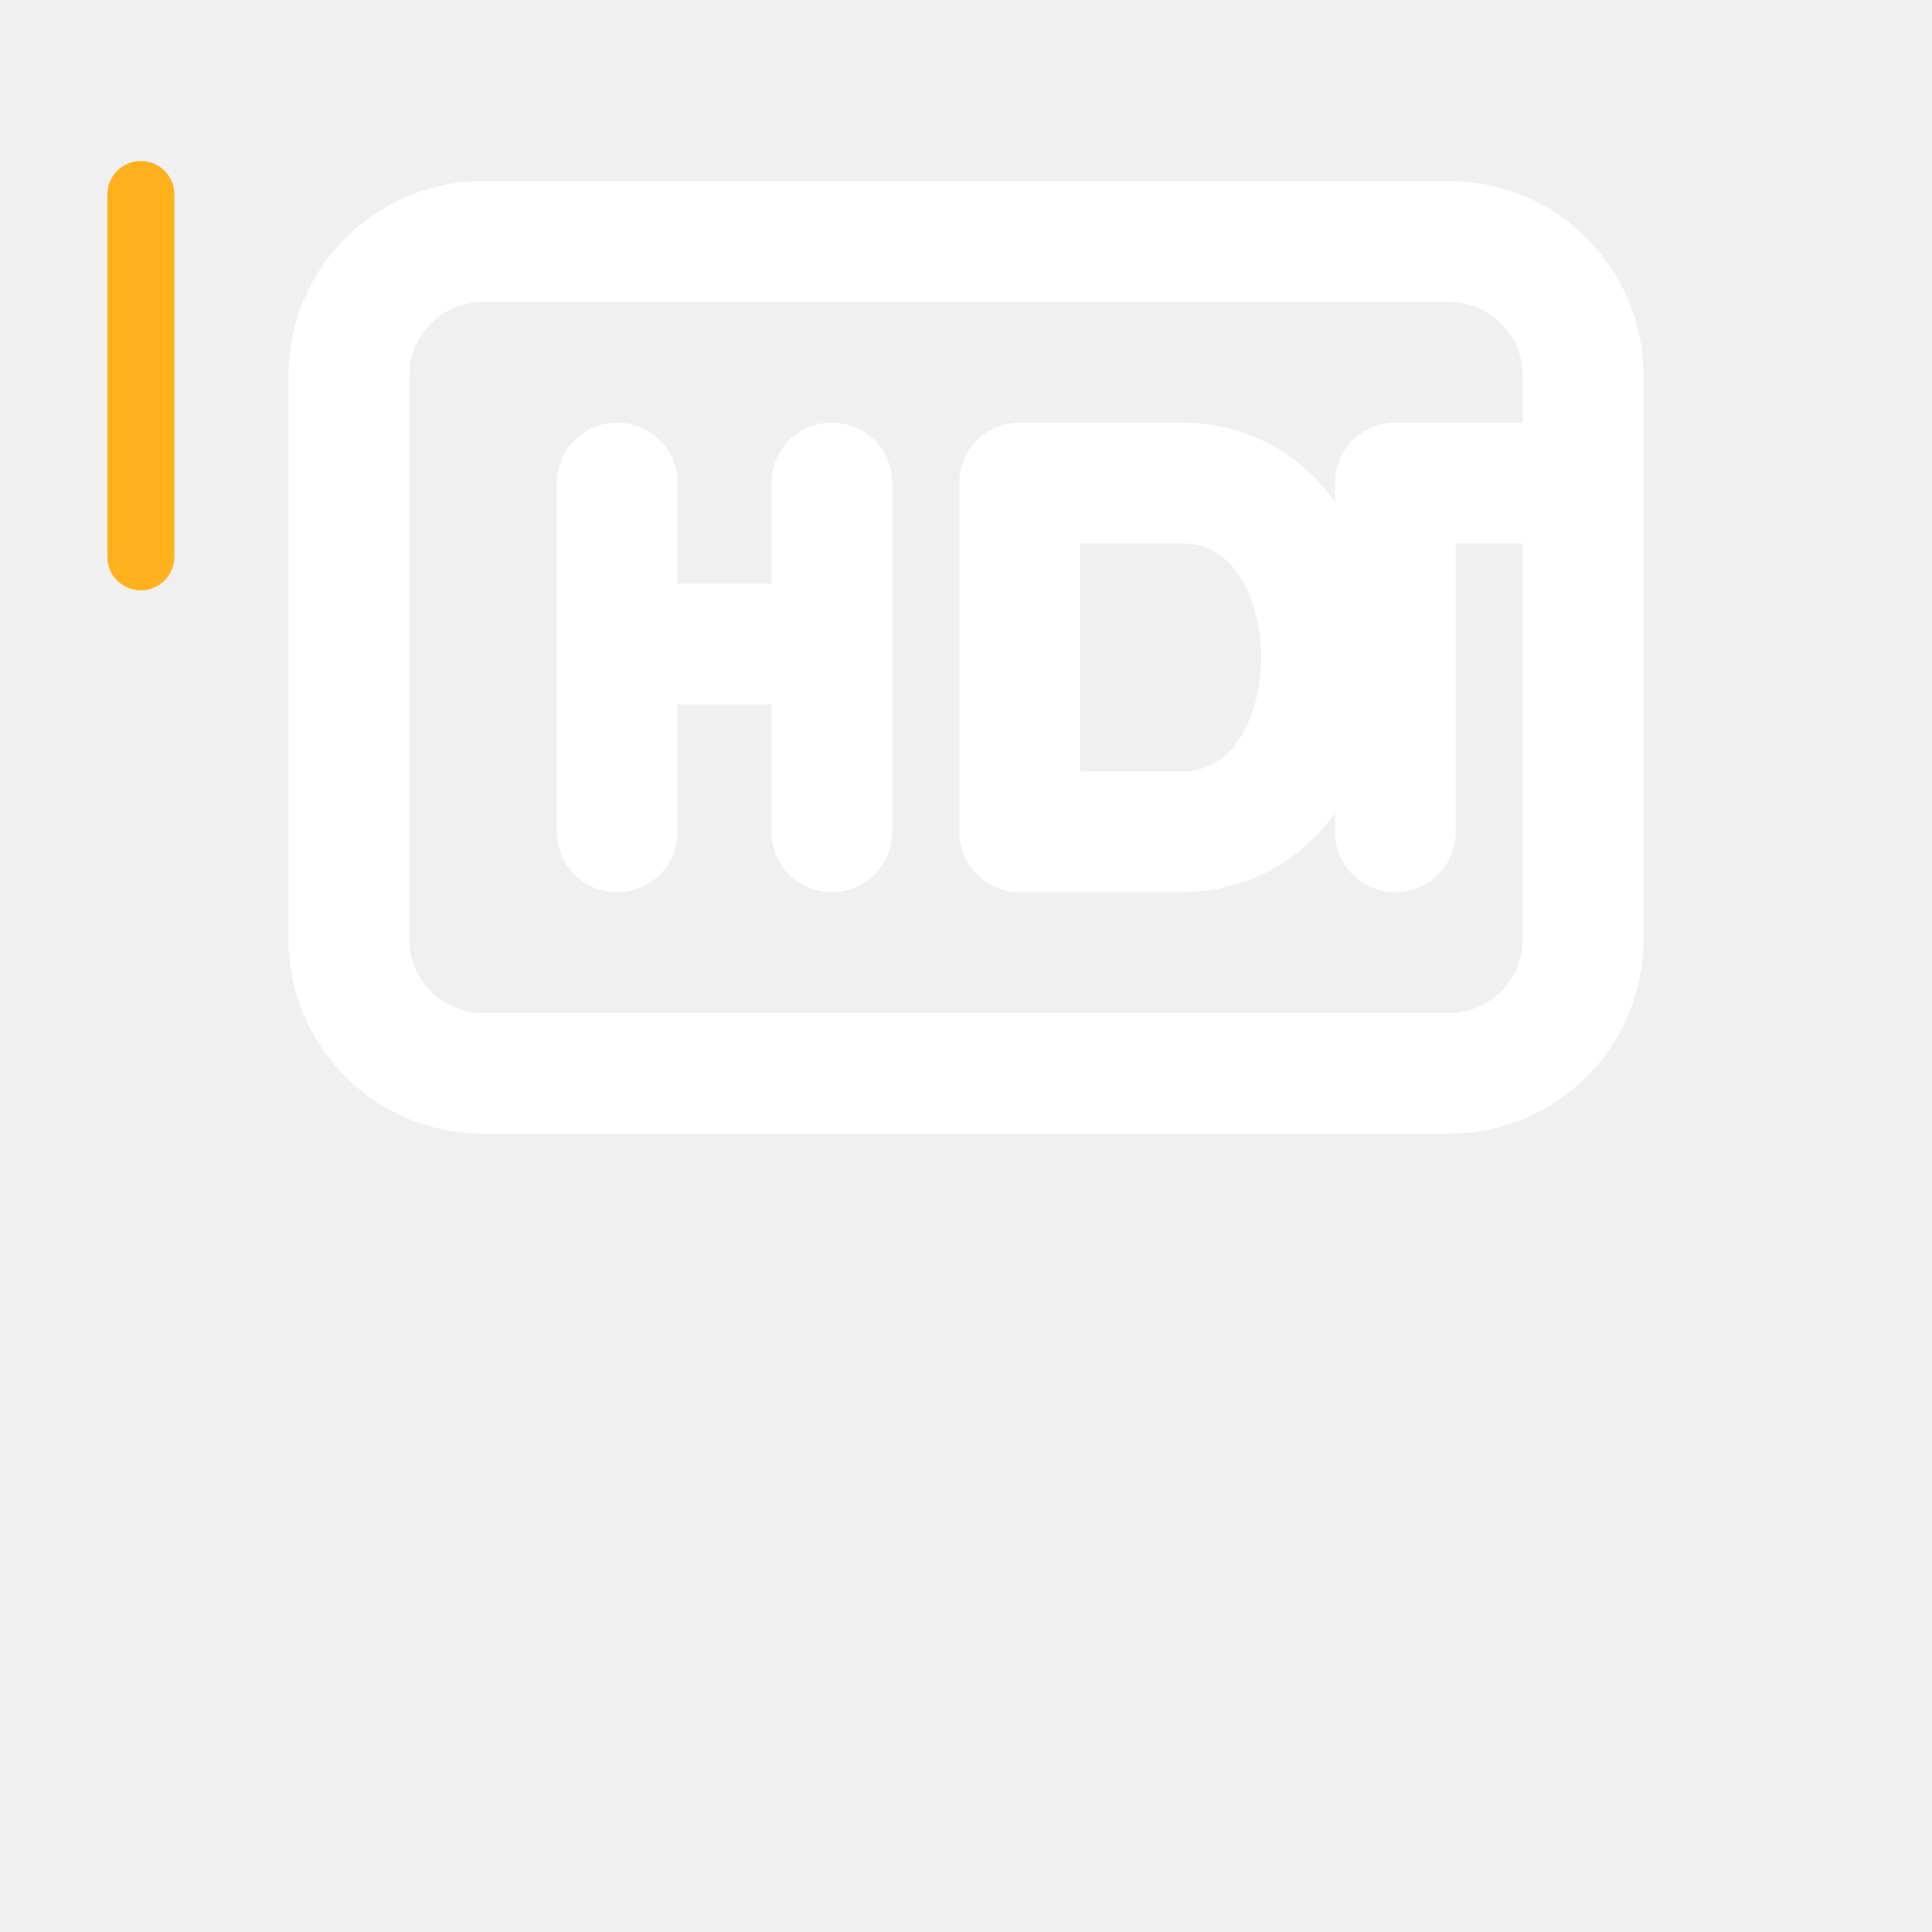
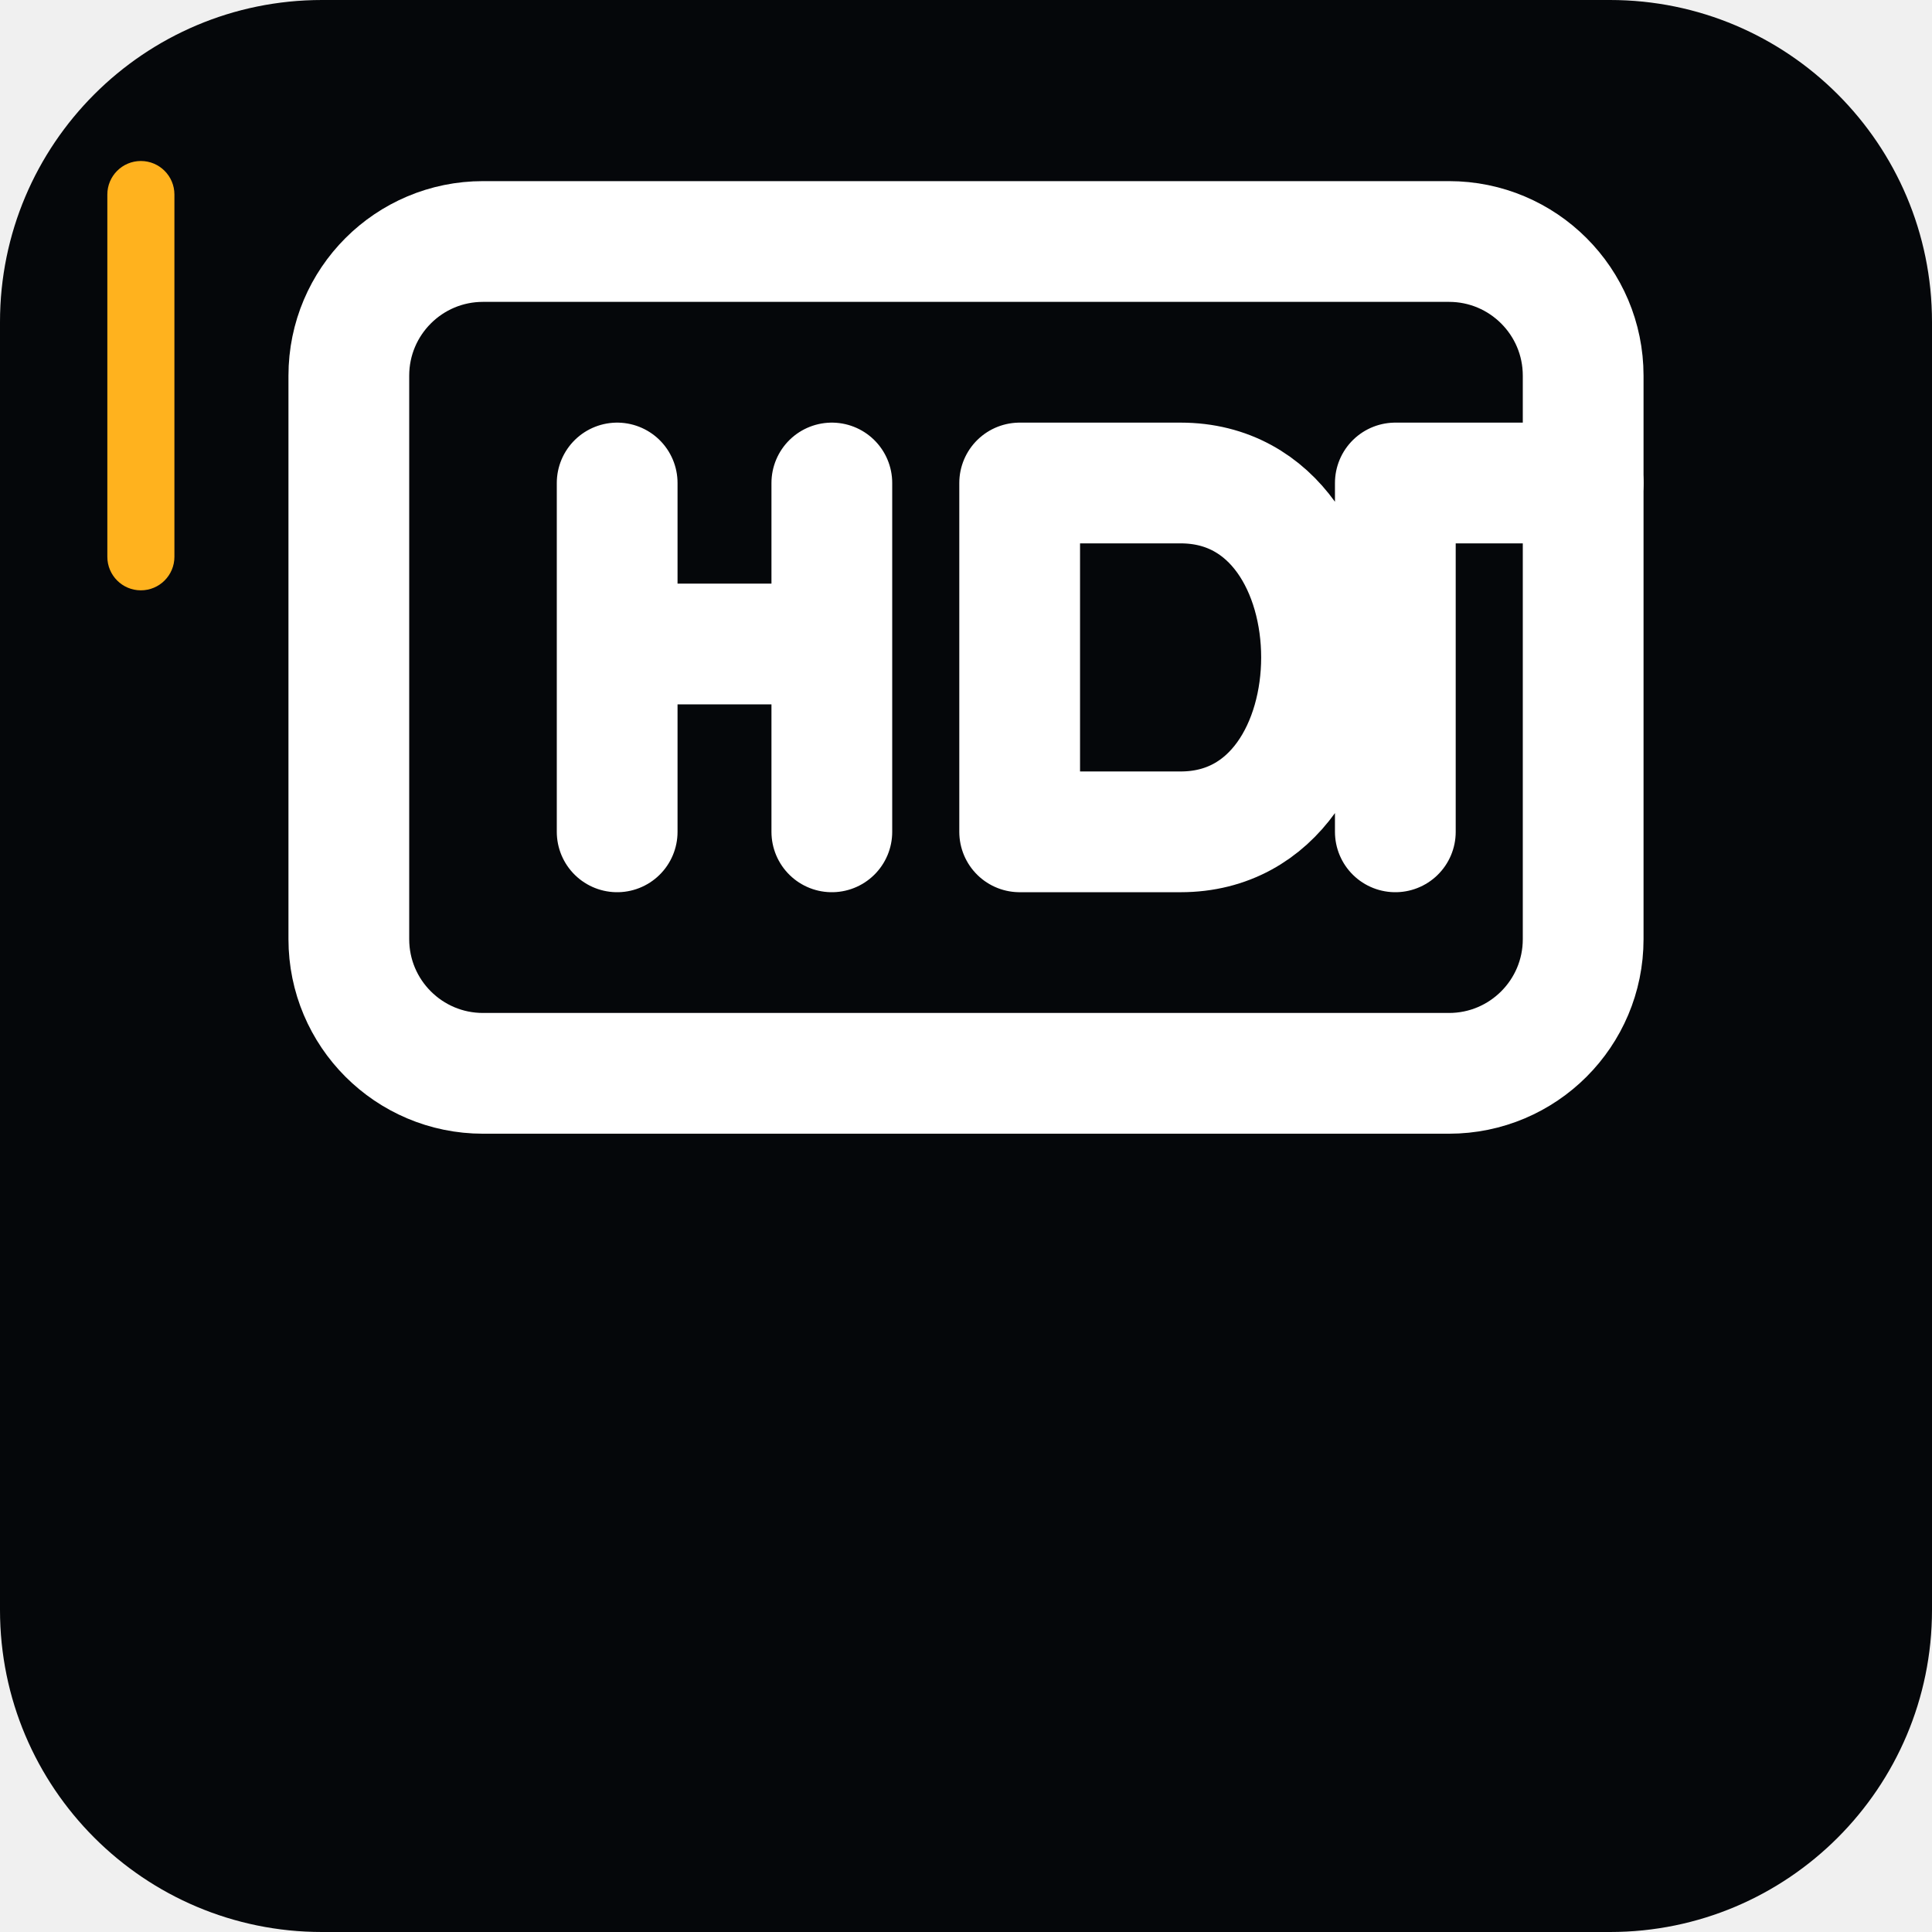
<svg xmlns="http://www.w3.org/2000/svg" viewBox="0 0 72 72">
+   <rect width="72" height="72" rx="12" fill="#05070A" />
  <rect x="4" y="6" width="2.5" height="16" rx="1.25" fill="#FFB21E" />
  <g fill="none" stroke="#fff" stroke-width="4.5" stroke-linecap="round" stroke-linejoin="round">
    <rect x="13" y="9" width="46" height="31" rx="5" />
    <path d="M23 31V18M23 24h8M31 31V18M38 18h6c7 0 7 13 0 13h-6ZM52 31V18h7" />
  </g>
</svg>
